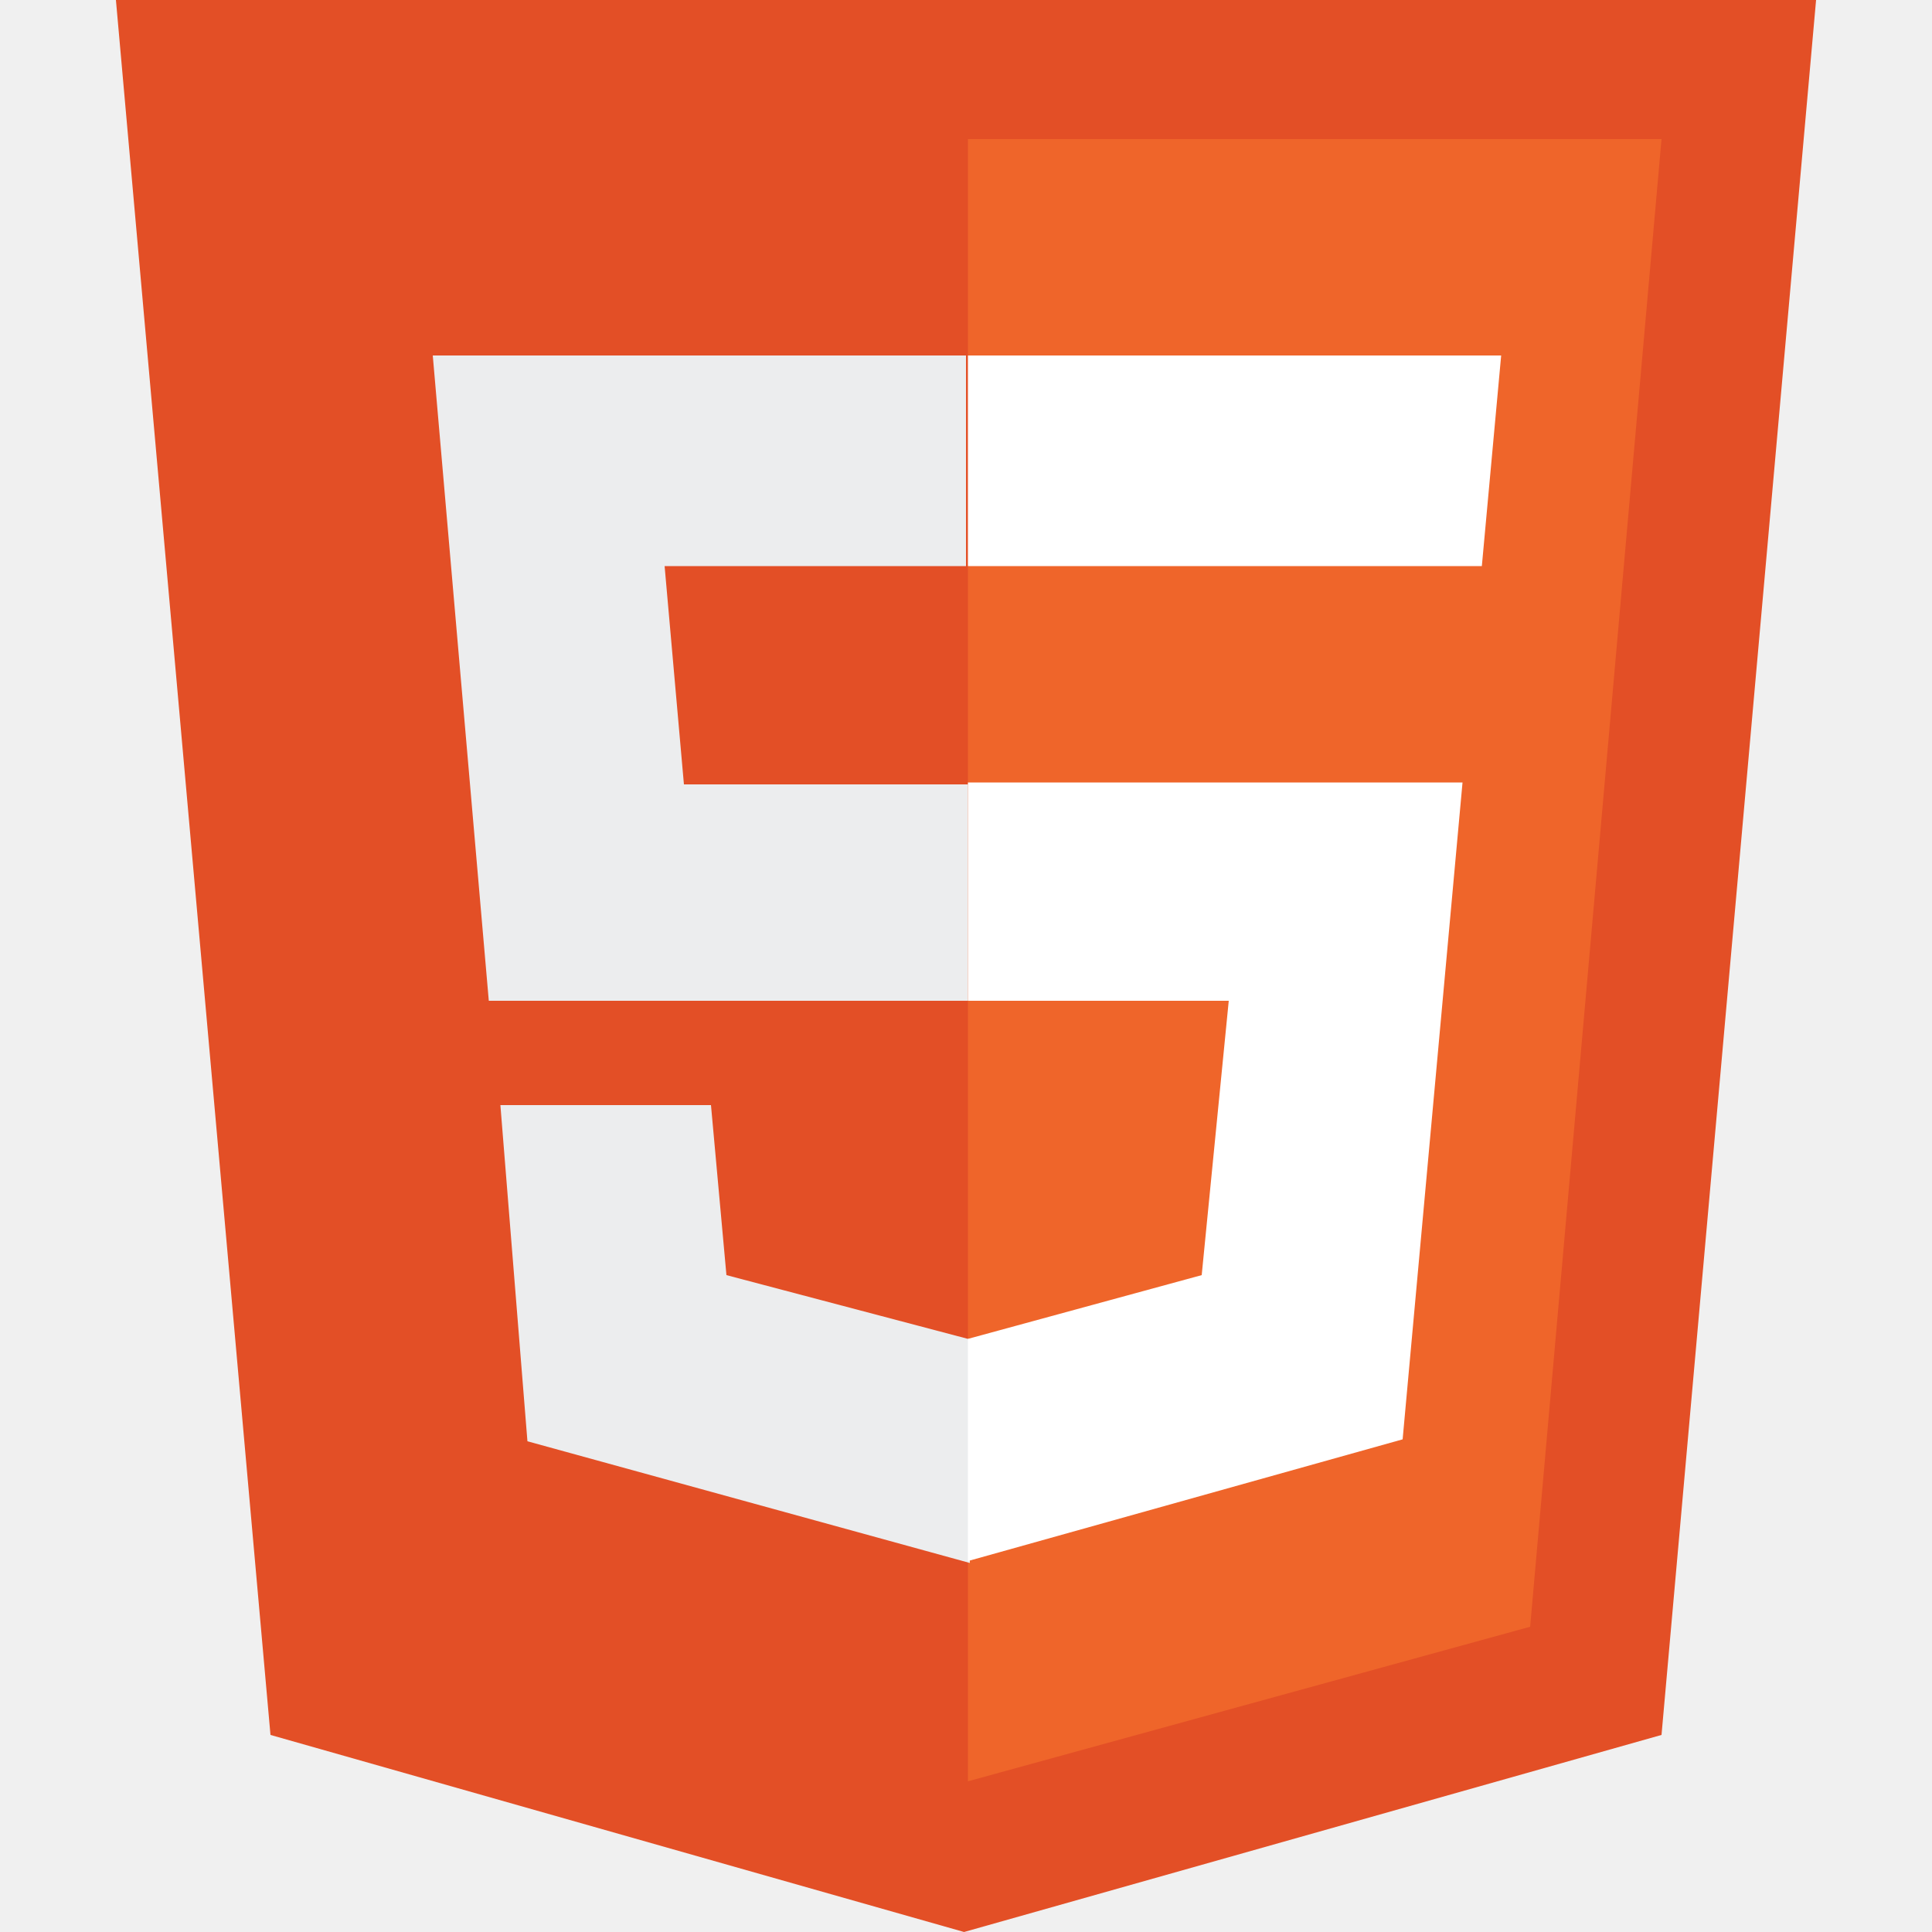
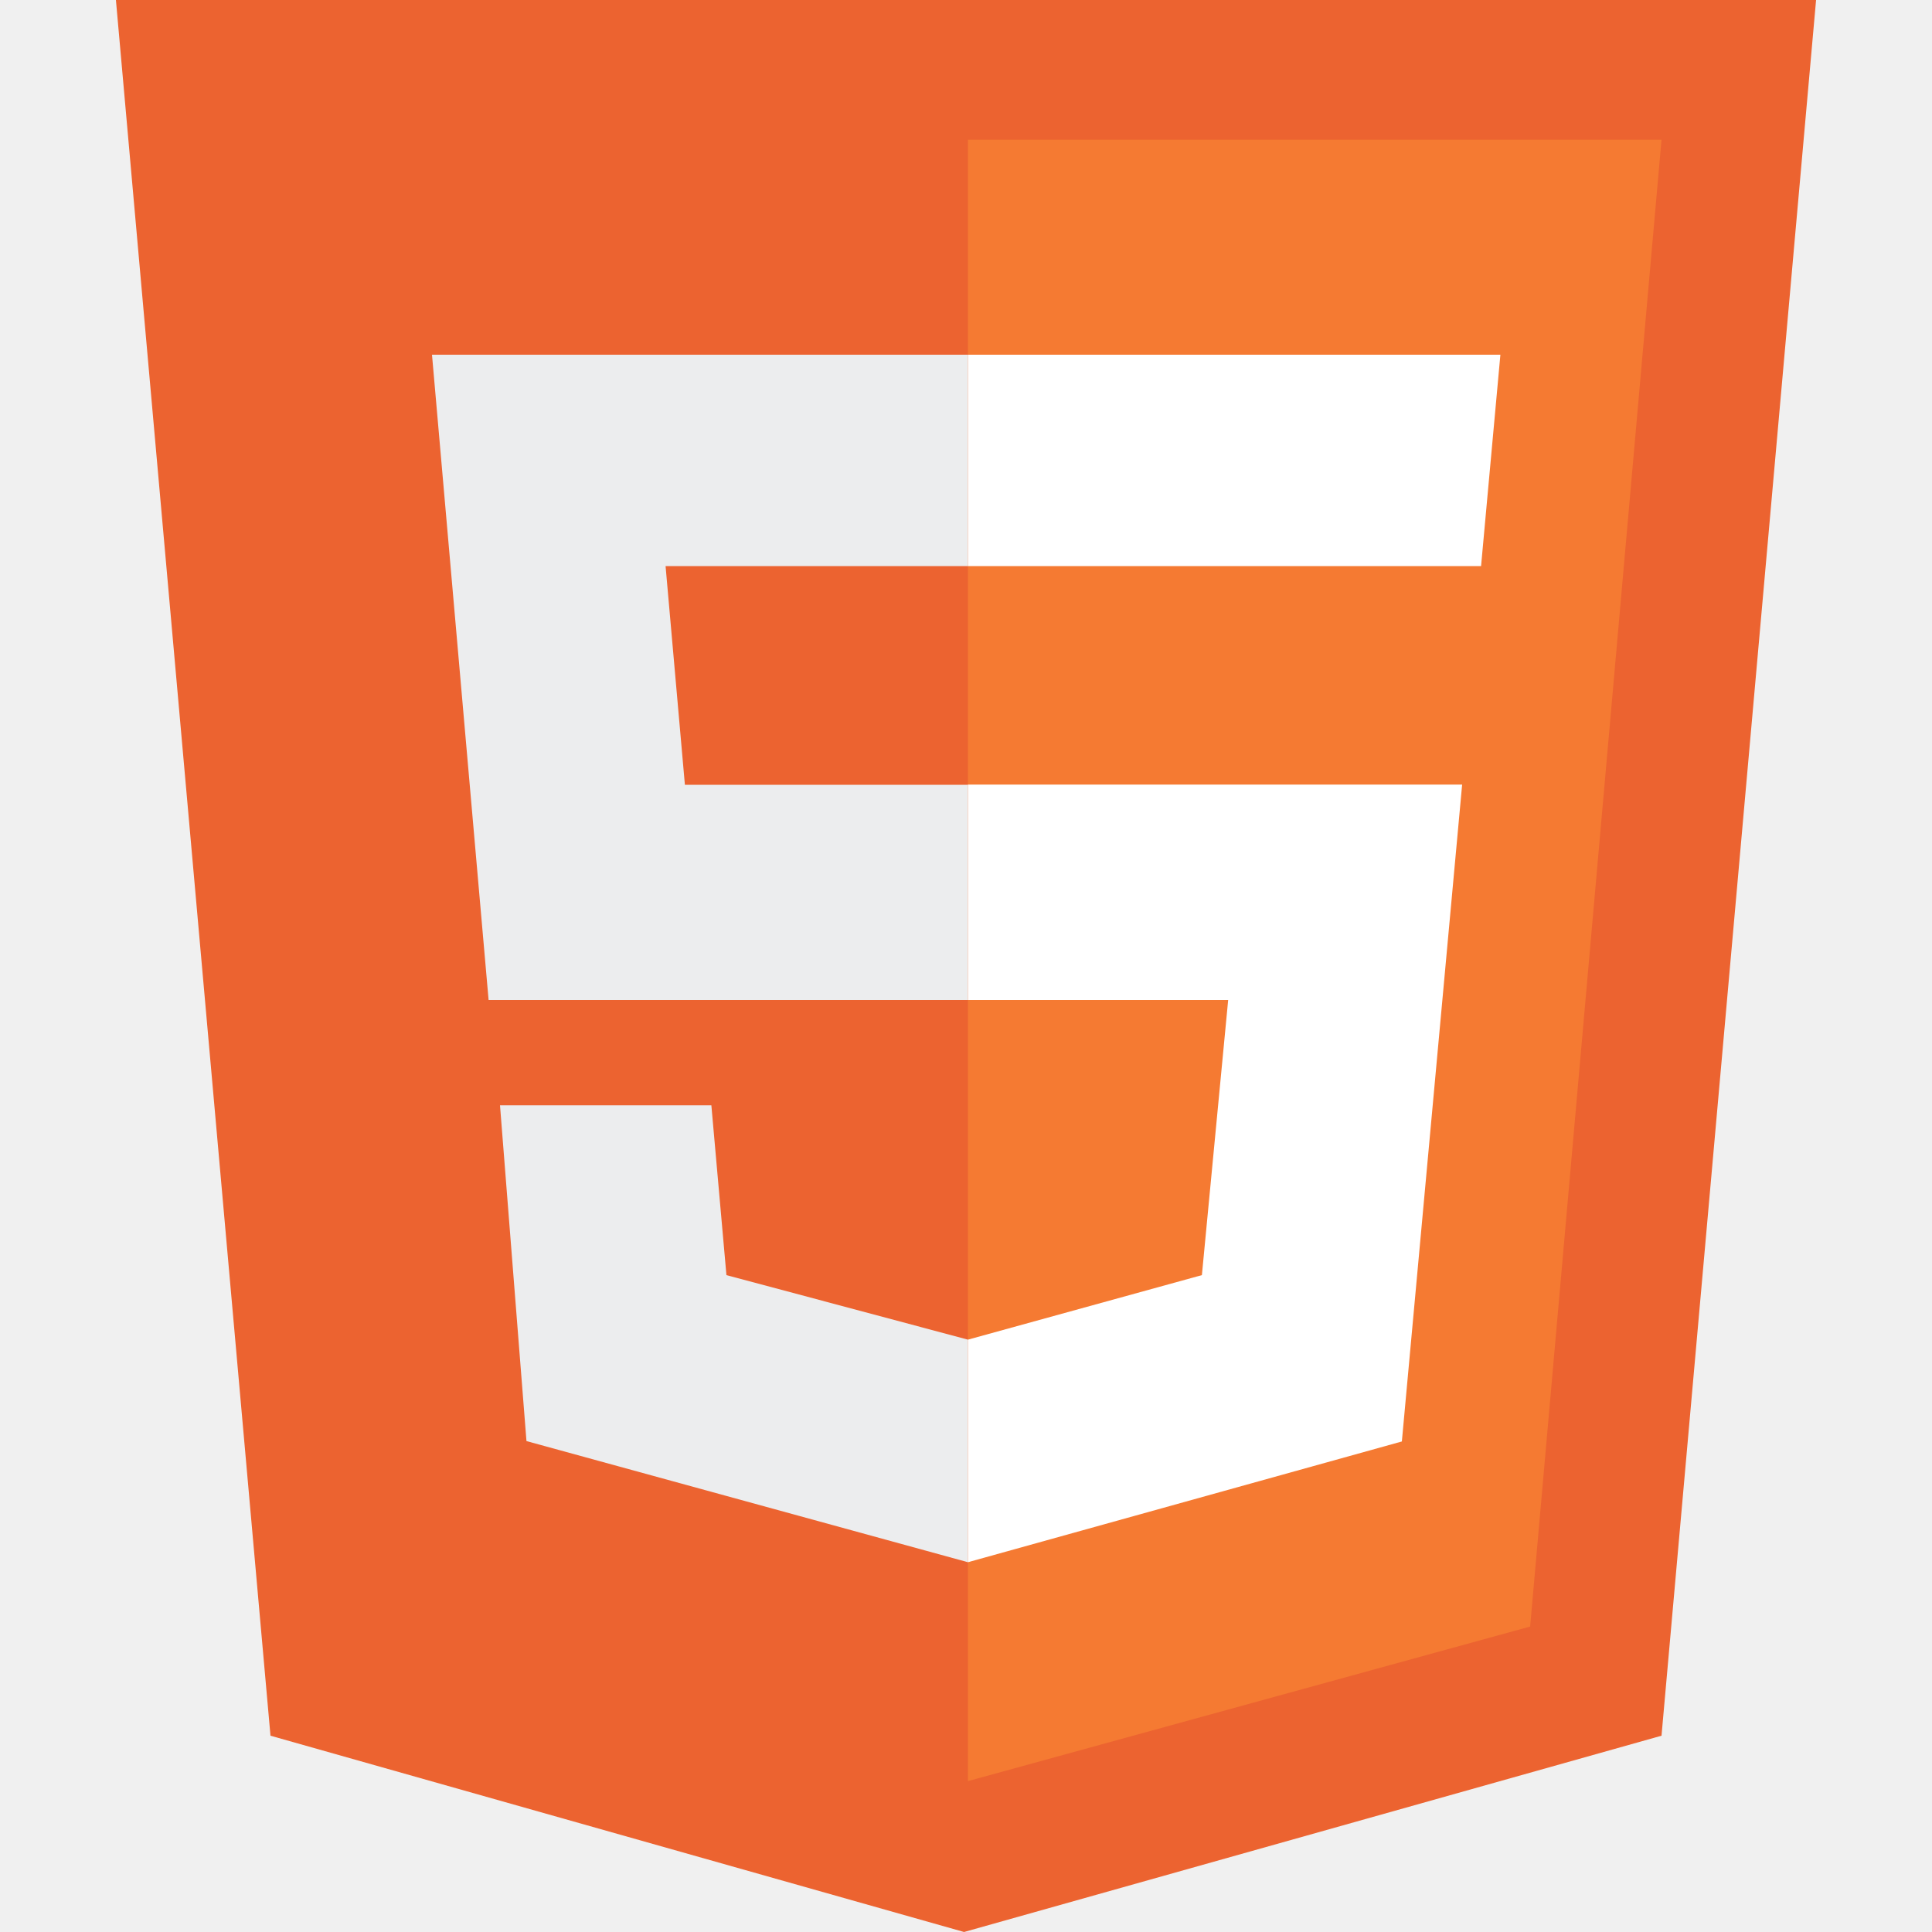
- <svg xmlns="http://www.w3.org/2000/svg" version="1.1" id="Layer_1" x="0px" y="0px" viewBox="0 0 100 100" style="enable-background:new 0 0 100 100;" xml:space="preserve">
-   <style type="text/css">
- 	.st0{fill:#E34F26;}
- 	.st1{fill:#EF652A;}
- 	.st2{fill:#ECEDEE;}
- 	.st3{fill:#FFFFFF;}
- 	.st4{fill:#E5A228;}
- 	.st5{fill:#F1BF26;}
- 	.st6{fill:#0C73B8;}
- 	.st7{fill:#30A9DC;}
- </style>
-   <g>
-     <path class="st0" d="M14,89.8L6,0H94l-8,89.8L49.9,100L14,89.8z" />
-     <path class="st1" d="M50.1,92.2l29.1-8l6.8-77H50.1V92.2z" />
-     <path class="st2" d="M50.1,40.6H35.4l-1-11.3h15.6V18.4H22.4l2.9,33.4h24.8V40.6z M50.1,69.3L37.6,66l-0.8-8.8H25.9l1.4,17.4   l22.9,6.3V69.3z" />
-     <path class="st3" d="M50.1,51.8h13.5L62.2,66l-12.1,3.3v11.5l22.5-6.3l3.1-34H50.1V51.8z M50.1,18.4v10.9h26.6l1-10.9H50.1z" />
-   </g>
-   <g>
-     <path class="st4" d="M126,0H214l-8,89.8L169.9,100L134,89.8L126,0z" />
-     <path class="st5" d="M170.1,92.2l29.1-8l6.8-77h-35.9V92.2z" />
-     <path class="st2" d="M170.1,18.4H148l-2.1,33.4h24.2V40.6h-12.9l1-11.3h11.9V18.4z M170.1,69.3L157.6,66l-0.8-8.8h-10.9l1.4,17.4   l22.9,6.3V69.3z" />
-     <path class="st3" d="M170.1,51.8h13.5L182.2,66l-12.1,3.3v11.5l22.5-6.3l3.1-34h-25.6V51.8z M170.1,18.4h22.1l3.5,16.8h-10.9   l-1.6-5.9h-13.1V18.4z" />
-   </g>
-   <g>
-     <path class="st6" d="M254,89.8L246,0H334l-8,89.8L289.9,100L254,89.8z" />
-     <path class="st7" d="M290.1,92.2l29.1-8l6.8-77h-35.9V92.2z" />
-     <path class="st2" d="M290.1,40.6h-25.8l1,11.1h24.8V40.6z M290.1,18.4h-27.7l1,10.9h26.8V18.4z M290.1,69.3l-24.2-6.4l1.4,11.7   l22.9,6.3V69.3z" />
-     <path class="st3" d="M290.1,51.8h13.5L302.2,66l-12.1,3.3v11.5l22.5-6.3l5.1-56.3h-27.5v10.9h15.6l-1.2,11.3h-14.5V51.8z" />
-   </g>
+ <svg xmlns="http://www.w3.org/2000/svg" id="HTML" viewBox="0 0 100 100">
+   <defs>
+     <style>.cls-1{fill:#ec6330;}.cls-2{fill:#f57a32;}.cls-3{fill:#ecedee;}.cls-4{fill:#fff;}</style>
+   </defs>
+   <path class="cls-1" d="M14,89.84,6,0H94L86,89.84,49.9,100Z" />
+   <path class="cls-2" d="M50.1,92.19l29.1-8L86,7.23H50.1Z" />
+   <path class="cls-3" d="M50.1,40.62H35.45l-1-11.32H50.1V18.36H22.36l2.93,33.4H50.1Zm0,28.72L37.6,66l-.78-8.79H25.88l1.37,17.38L50.1,80.86Z" />
+   <path class="cls-4" d="M50.1,51.76H63.57L62.21,66,50.1,69.34V80.86l22.46-6.25,3.12-34H50.1Zm0-33.4V29.3H76.66l1-10.94Z" />
</svg>
